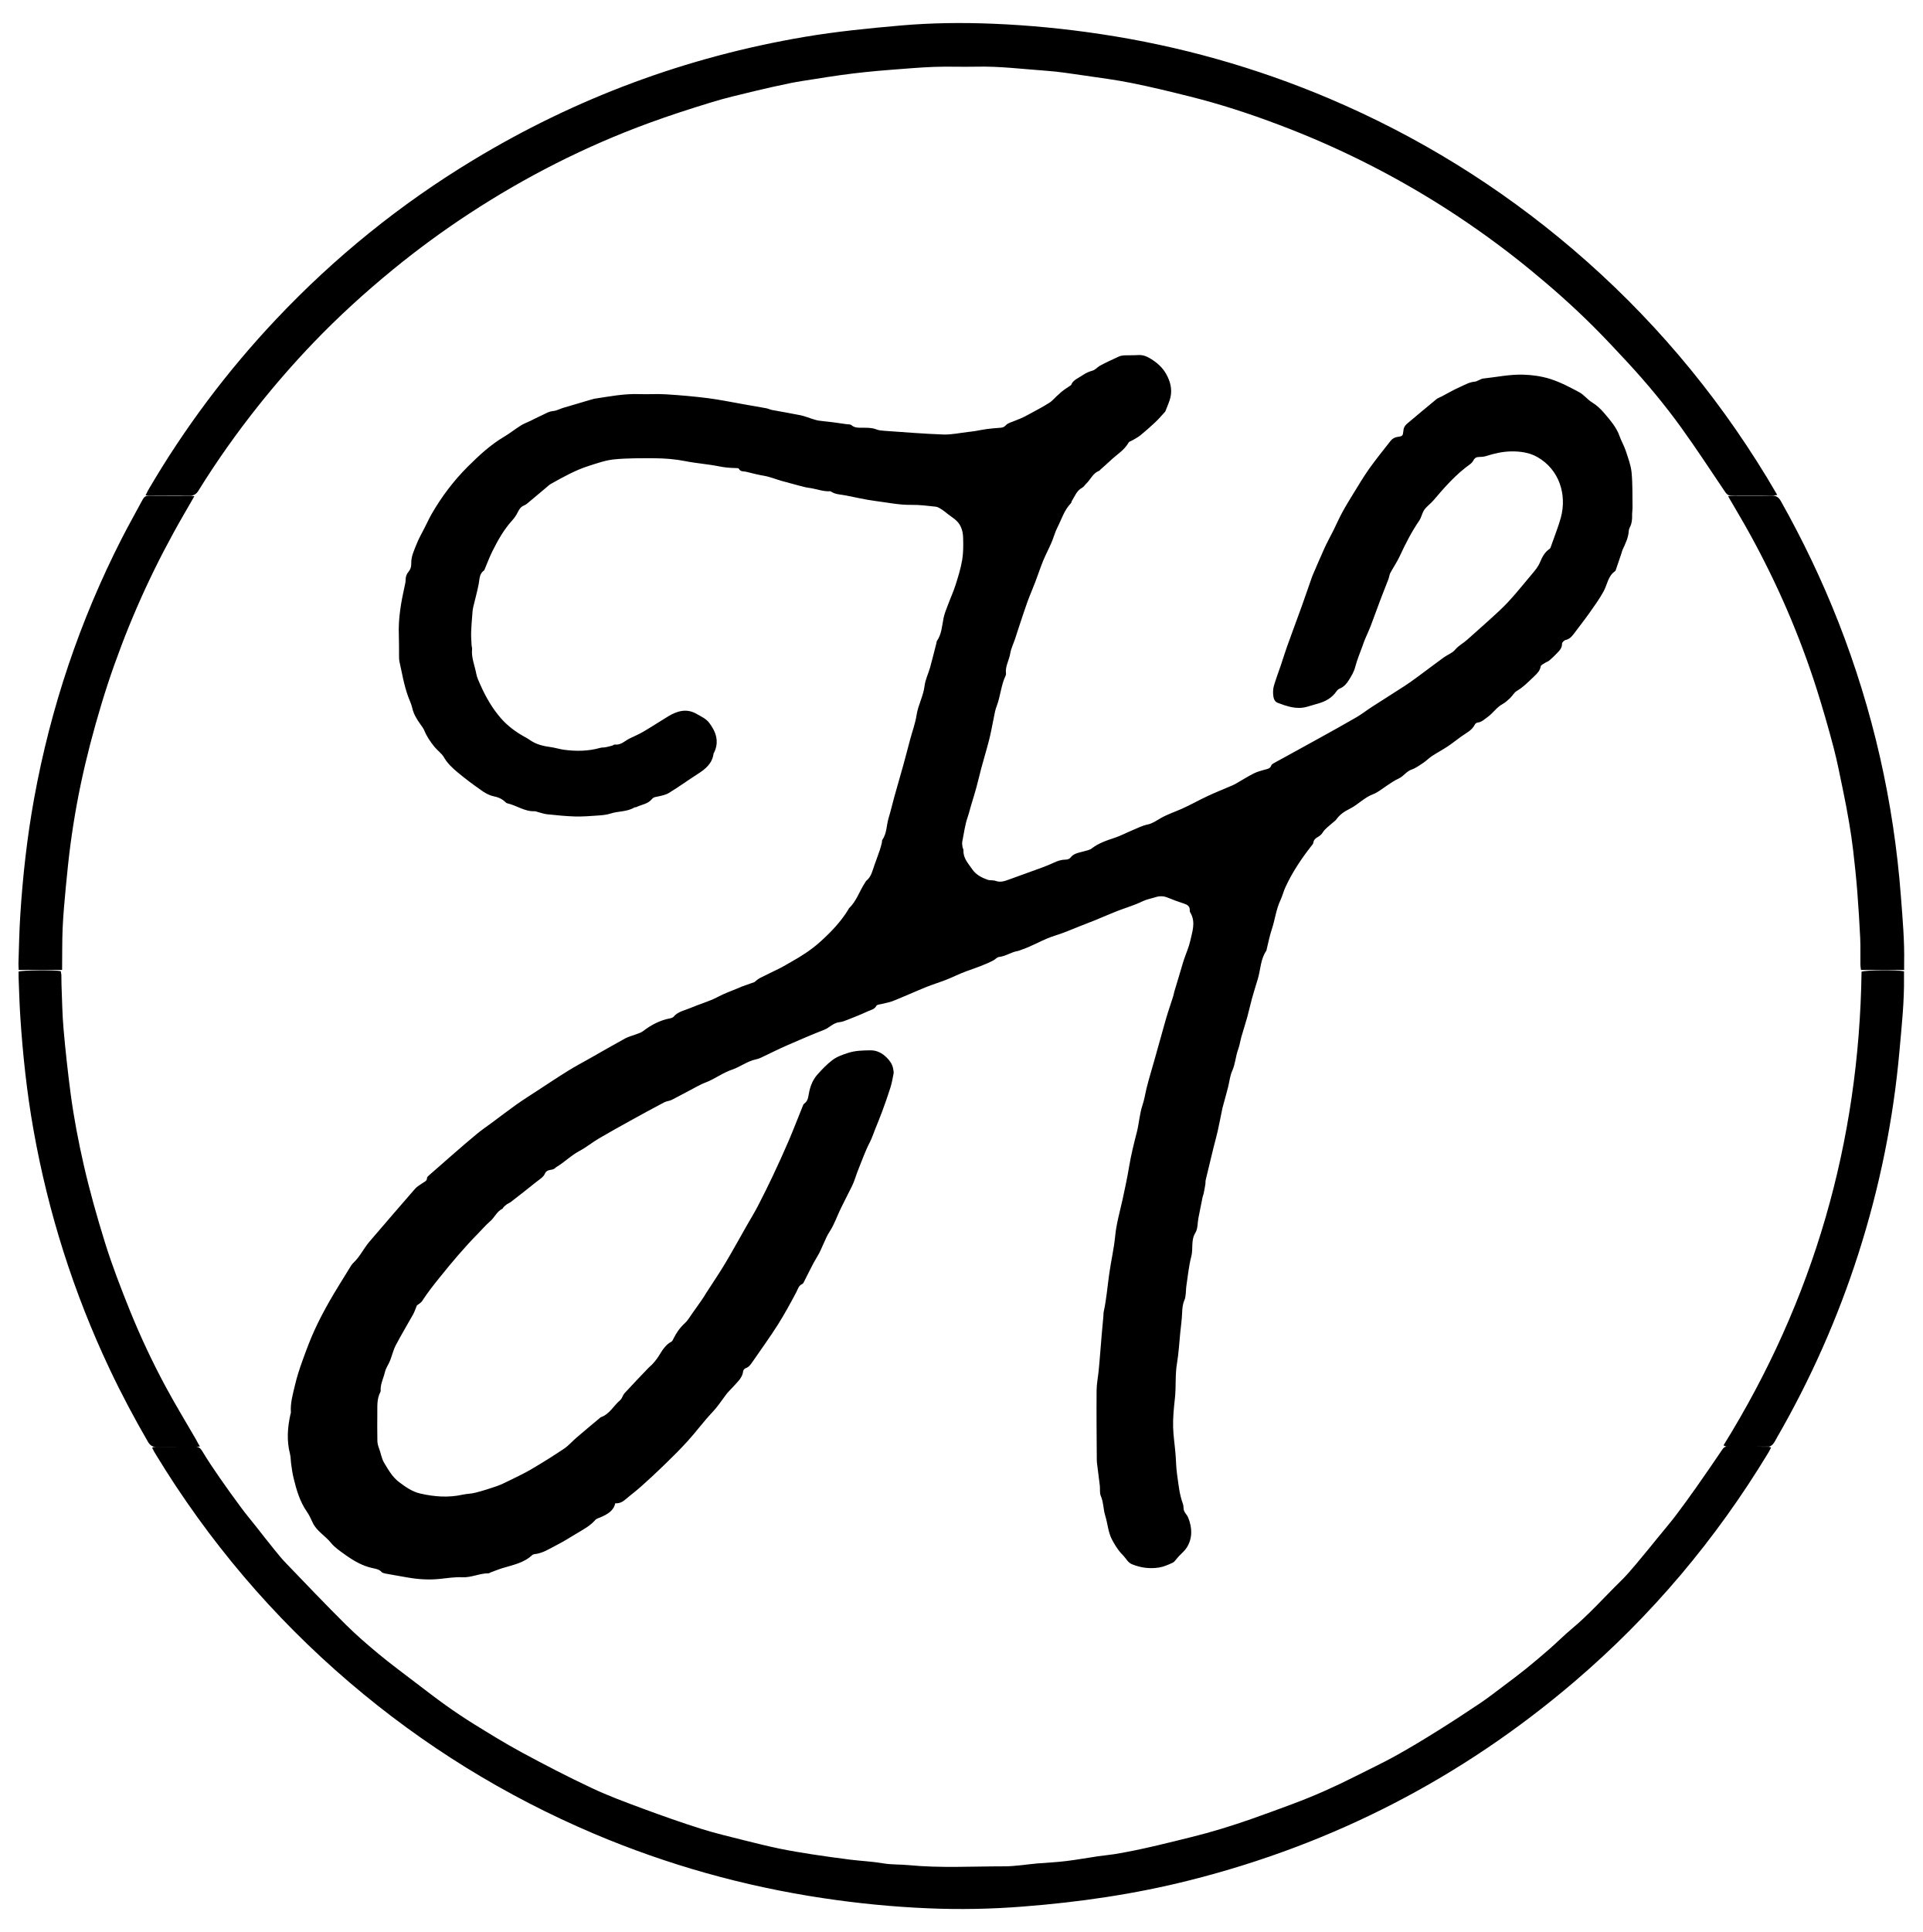
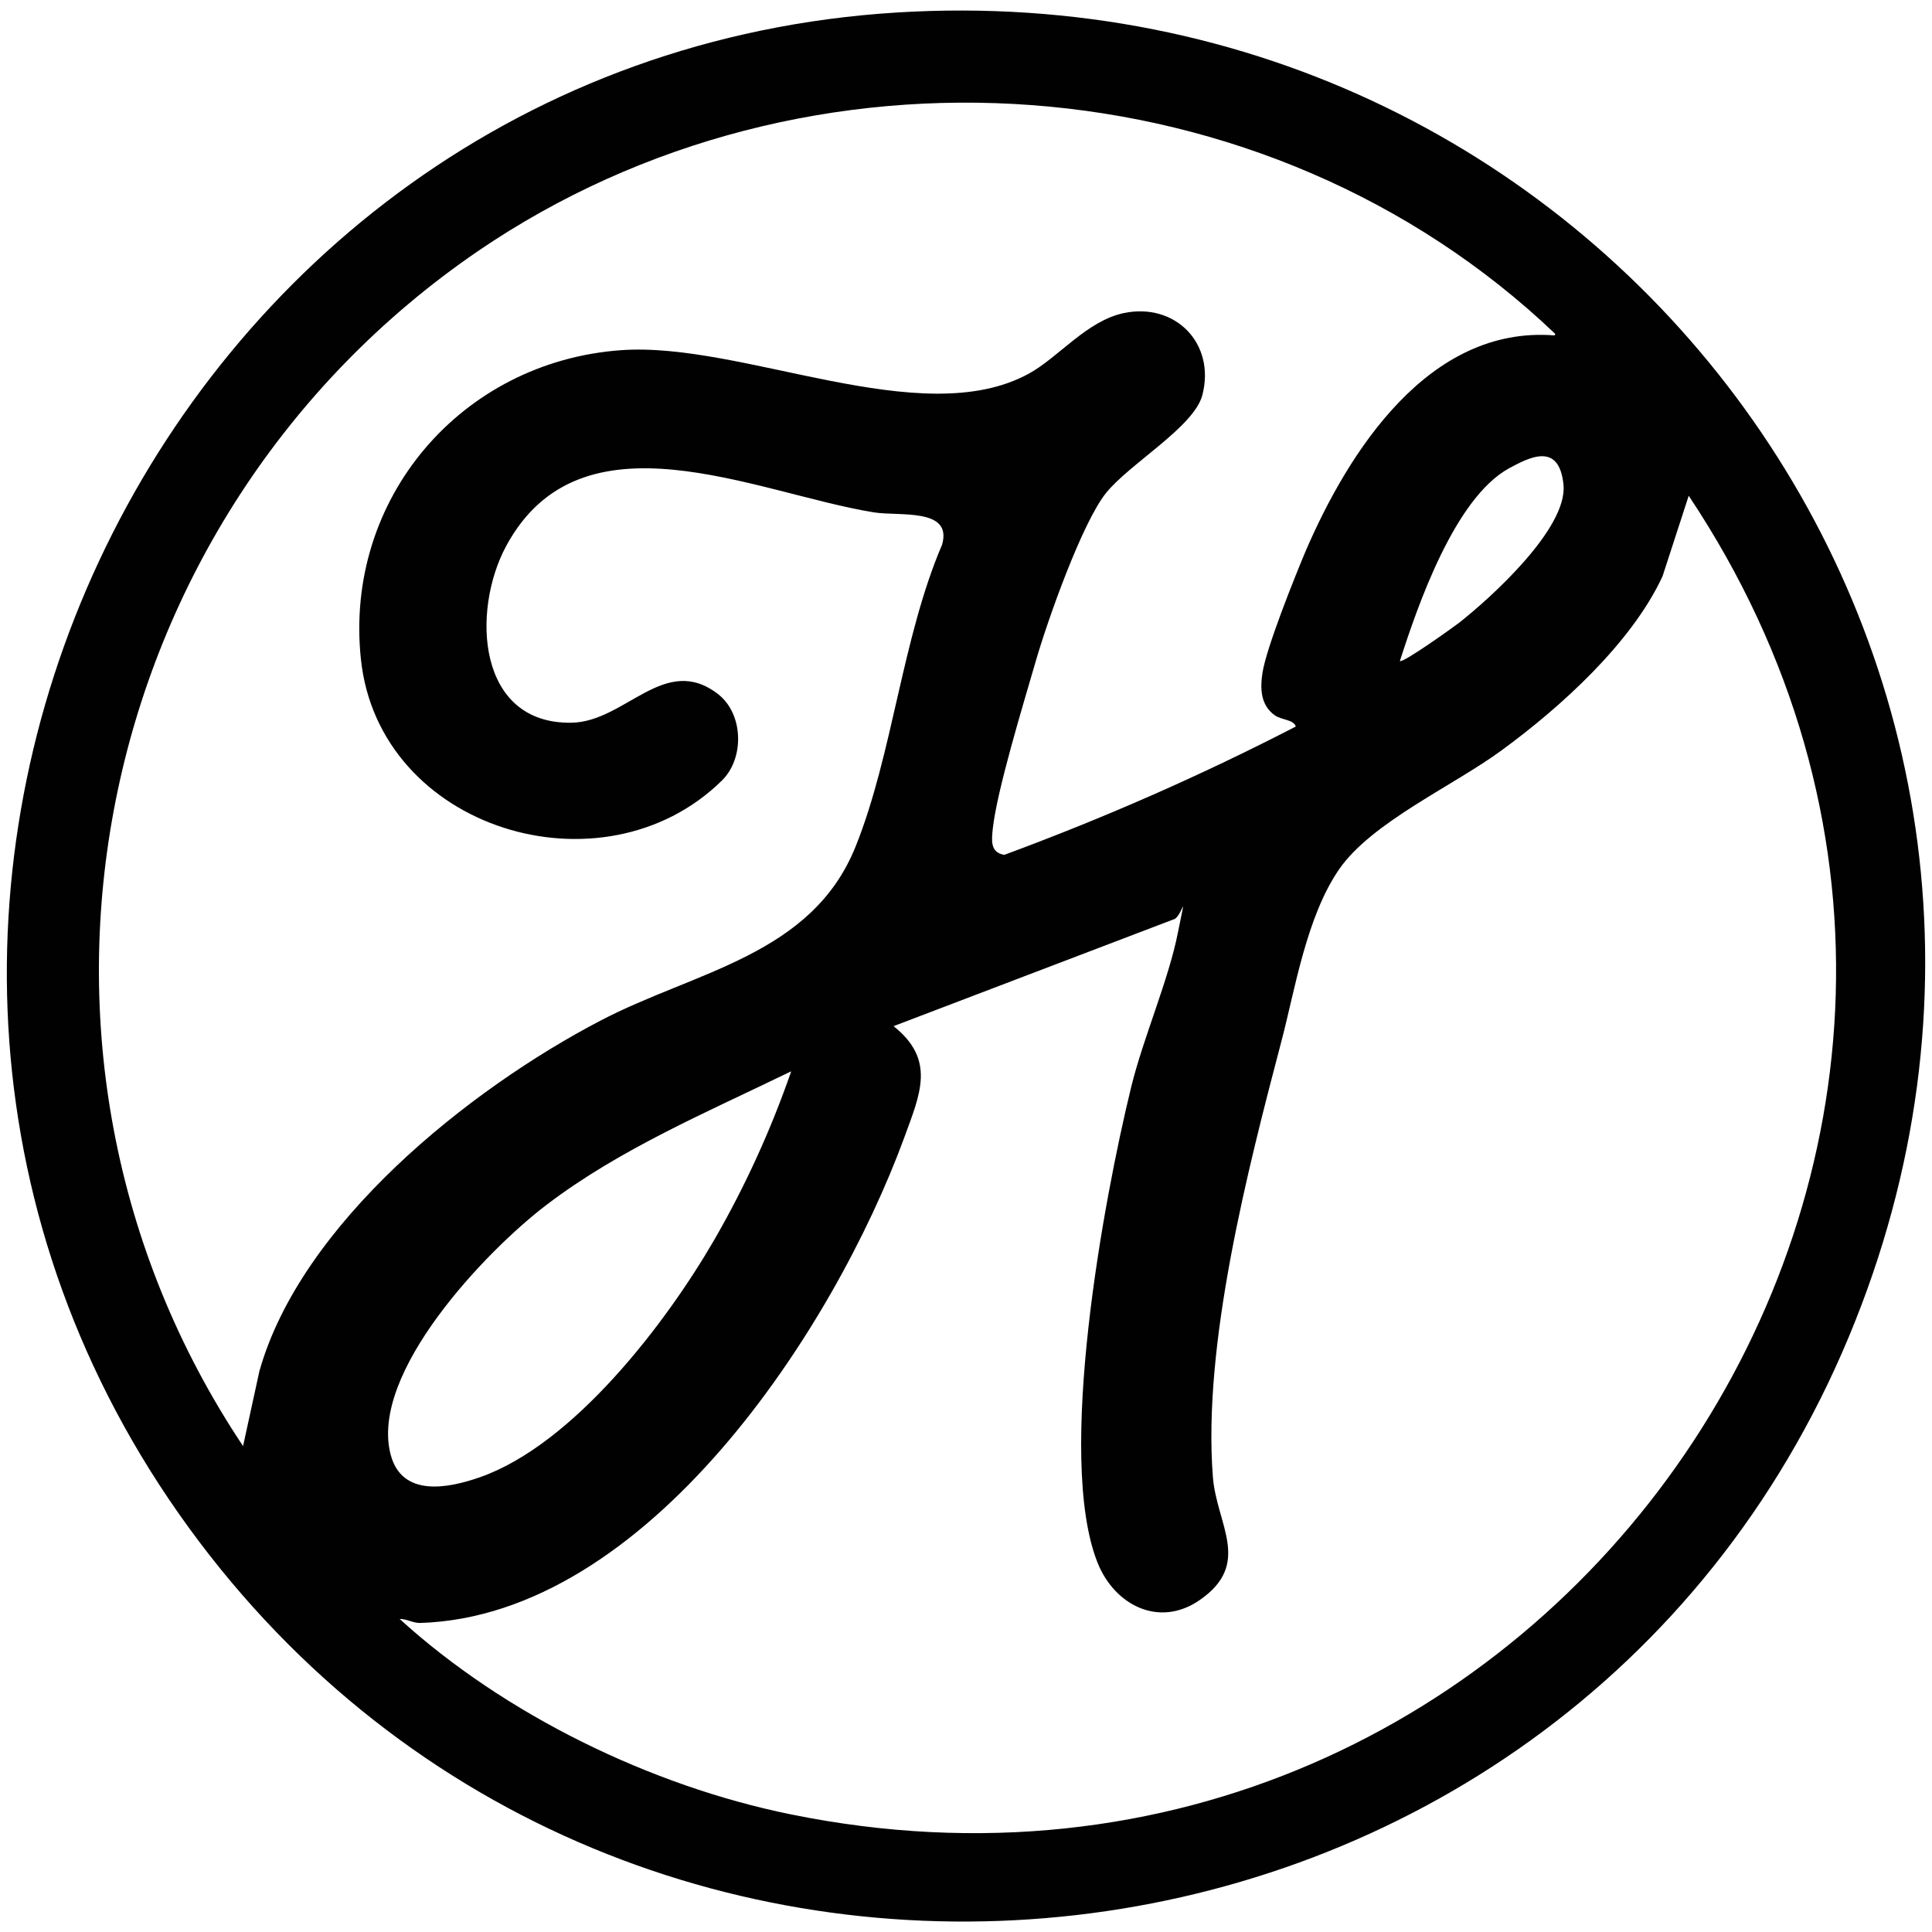
- <svg xmlns="http://www.w3.org/2000/svg" version="1.1" id="Layer_1" x="0px" y="0px" viewBox="0 0 286.69 288" style="enable-background:new 0 0 286.69 288;" xml:space="preserve">
-   <g>
-     <path d="M21.71,73.84c0.16-0.32,0.26-0.55,0.38-0.77c5.4-9.24,11.78-17.75,19.12-25.52c8.71-9.22,18.48-17.12,29.33-23.68   c15.32-9.27,31.82-15.39,49.48-18.38c4.74-0.8,9.52-1.27,14.3-1.69c4.59-0.4,9.19-0.45,13.79-0.26c5.35,0.22,10.69,0.74,15.99,1.54   c11.78,1.77,23.15,4.97,34.12,9.62c13.25,5.63,25.36,13.12,36.32,22.47c11.46,9.78,21.08,21.12,28.9,33.98   c0.51,0.84,1,1.69,1.56,2.63c-0.33,0.04-0.51,0.09-0.7,0.09c-2.04,0.01-4.08-0.01-6.11,0.01c-0.48,0.01-0.72-0.19-0.97-0.56   c-2.18-3.23-4.31-6.49-6.59-9.65c-2.44-3.37-5.1-6.57-7.93-9.63c-1.66-1.79-3.33-3.58-5.06-5.31c-3.03-3.03-6.23-5.86-9.54-8.57   c-4.03-3.3-8.25-6.35-12.64-9.16c-7.84-5-16.11-9.14-24.82-12.42c-4.34-1.64-8.75-3.08-13.25-4.2c-2.87-0.72-5.74-1.42-8.64-2   c-2.36-0.48-4.75-0.78-7.13-1.13c-1.9-0.27-3.8-0.58-5.71-0.71c-3.45-0.24-6.89-0.69-10.36-0.6c-2.09,0.05-4.19-0.05-6.29,0.03   c-2.12,0.08-4.24,0.27-6.35,0.43c-1.3,0.1-2.61,0.21-3.91,0.35c-1.18,0.12-2.37,0.27-3.54,0.43c-1.32,0.18-2.64,0.39-3.96,0.6   c-1.2,0.19-2.41,0.36-3.6,0.6c-1.82,0.37-3.63,0.78-5.43,1.21c-2.14,0.52-4.29,1.01-6.39,1.66c-3.13,0.96-6.25,1.96-9.32,3.09   c-9.48,3.47-18.43,8.02-26.87,13.55c-3.92,2.57-7.69,5.34-11.32,8.31c-4.17,3.41-8.15,7.04-11.88,10.93   c-2.86,2.99-5.58,6.1-8.15,9.33c-3.23,4.06-6.22,8.27-8.95,12.68c-0.33,0.53-0.68,0.75-1.31,0.74c-1.86-0.04-3.73-0.01-5.59-0.02   C22.39,73.89,22.11,73.86,21.71,73.84z" />
-     <g>
-       <path d="M9.26,144.58c-2.25,0-4.33,0-6.47,0c-0.01-0.34-0.05-0.63-0.04-0.91c0.08-2.44,0.12-4.89,0.28-7.33    c0.37-5.81,1.02-11.6,2.06-17.33c2.47-13.56,6.81-26.48,13.07-38.75c0.99-1.94,2.07-3.84,3.1-5.77c0.21-0.4,0.47-0.61,0.95-0.6    c2.07,0.02,4.13,0.01,6.2,0.01c0.14,0,0.28,0.03,0.57,0.07c-1.06,1.85-2.1,3.61-3.08,5.4c-0.99,1.81-1.95,3.64-2.86,5.5    c-0.91,1.85-1.78,3.73-2.6,5.62c-0.82,1.89-1.6,3.8-2.33,5.73c-0.73,1.93-1.43,3.87-2.07,5.83c-0.64,1.96-1.23,3.93-1.79,5.91    c-0.55,1.96-1.06,3.92-1.53,5.9c-0.47,2.01-0.9,4.02-1.27,6.05c-0.37,2.03-0.69,4.07-0.96,6.11c-0.27,2.05-0.47,4.1-0.67,6.15    c-0.19,2.06-0.39,4.12-0.48,6.18C9.25,140.4,9.29,142.46,9.26,144.58z" />
-       <path d="M257.67,73.95c0.43-0.02,0.68-0.05,0.94-0.05c1.83,0,3.67,0.03,5.5-0.02c0.71-0.02,1.09,0.22,1.44,0.84    c3.26,5.8,6.12,11.78,8.55,17.96c5.17,13.19,8.27,26.84,9.34,40.97c0.25,3.31,0.55,6.61,0.48,9.94c-0.01,0.31,0,0.63,0,1    c-2.18,0-4.26,0-6.43,0c-0.03-0.25-0.09-0.49-0.09-0.74c-0.02-1.34,0.03-2.68-0.03-4.02c-0.11-2.32-0.26-4.65-0.44-6.97    c-0.16-2.06-0.38-4.11-0.62-6.16c-0.16-1.36-0.36-2.71-0.59-4.05c-0.28-1.66-0.59-3.32-0.94-4.97c-0.44-2.1-0.84-4.21-1.39-6.29    c-0.76-2.89-1.59-5.76-2.49-8.61c-2.55-8.03-5.88-15.72-9.94-23.1c-0.91-1.66-1.88-3.28-2.83-4.92    C257.99,74.54,257.87,74.32,257.67,73.95z" />
-     </g>
-     <g>
-       <path d="M29.81,215.63c-0.45,0.02-0.7,0.04-0.96,0.04c-1.81,0-3.61-0.03-5.41,0.02c-0.67,0.02-1.05-0.19-1.39-0.78    c-2.03-3.51-3.93-7.08-5.66-10.74c-5.4-11.41-9.19-23.33-11.4-35.76C4,162.85,3.4,157.23,3.03,151.59    c-0.13-1.97-0.18-3.95-0.26-5.93c-0.01-0.28,0-0.57,0-0.83c0.69-0.21,5.23-0.25,6.28-0.07c0.03,0.17,0.09,0.36,0.1,0.55    c0.02,0.49,0,0.99,0.02,1.48c0.09,2.18,0.11,4.36,0.3,6.53c0.28,3.24,0.64,6.48,1.06,9.7c0.48,3.6,1.16,7.16,1.97,10.7    c0.89,3.88,1.97,7.7,3.15,11.5c1.06,3.41,2.35,6.74,3.68,10.05c1.58,3.91,3.37,7.73,5.37,11.44c1.43,2.66,3.01,5.25,4.52,7.86    C29.37,214.88,29.55,215.18,29.81,215.63z" />
-       <path d="M256.99,215.45c13.44-21.65,20.23-45.2,20.58-70.6c0.61-0.24,5.23-0.3,6.33-0.06c0,0.28,0,0.59,0,0.9    c0.05,3.62-0.34,7.21-0.66,10.8c-0.91,10.36-2.97,20.5-6.14,30.4c-3.07,9.57-7.12,18.7-12.14,27.4c-0.19,0.33-0.35,0.68-0.59,0.97    c-0.15,0.18-0.41,0.38-0.62,0.38c-2.09,0.03-4.19,0.02-6.29,0.01C257.34,215.66,257.22,215.55,256.99,215.45z" />
-     </g>
-     <path d="M22.74,215.74c0.2-0.03,0.42-0.08,0.64-0.08c1.89-0.01,3.78,0.01,5.68-0.01c0.53-0.01,0.81,0.19,1.09,0.66   c0.8,1.33,1.67,2.63,2.56,3.91c1.05,1.52,2.13,3.02,3.23,4.5c0.7,0.95,1.47,1.86,2.2,2.79c0.93,1.18,1.85,2.36,2.8,3.53   c0.56,0.7,1.13,1.4,1.76,2.04c2.94,3.06,5.87,6.13,8.88,9.12c1.54,1.53,3.19,2.95,4.86,4.34c1.8,1.49,3.68,2.88,5.54,4.3   c1.47,1.12,2.93,2.25,4.44,3.33c1.39,0.99,2.8,1.94,4.25,2.84c2.34,1.44,4.67,2.89,7.08,4.19c3.44,1.86,6.92,3.67,10.46,5.33   c2.5,1.18,5.11,2.14,7.7,3.1c2.87,1.06,5.75,2.08,8.67,3c2.08,0.66,4.22,1.15,6.34,1.69c1.76,0.44,3.52,0.88,5.3,1.25   c1.61,0.33,3.23,0.6,4.85,0.85c1.91,0.29,3.82,0.56,5.74,0.8c1.64,0.2,3.29,0.27,4.91,0.55c1.25,0.21,2.49,0.14,3.73,0.26   c4.76,0.46,9.53,0.18,14.3,0.18c1.67,0,3.34-0.29,5.01-0.44c0.12-0.01,0.23-0.01,0.35-0.02c1.3-0.1,2.61-0.17,3.9-0.33   c1.57-0.19,3.14-0.48,4.71-0.71c0.83-0.12,1.66-0.19,2.49-0.32c1.02-0.17,2.04-0.36,3.06-0.57c1.1-0.23,2.2-0.47,3.29-0.73   c1.71-0.4,3.41-0.83,5.12-1.25c3-0.74,5.94-1.65,8.86-2.67c2.1-0.73,4.18-1.51,6.26-2.28c3.15-1.17,6.21-2.54,9.2-4.05   c2.01-1.02,4.06-1.98,6.03-3.07c2.17-1.2,4.3-2.49,6.41-3.81c2.13-1.33,4.23-2.71,6.32-4.11c1.2-0.81,2.33-1.7,3.49-2.57   c1.11-0.83,2.22-1.66,3.3-2.53c1.21-0.98,2.4-1.99,3.58-3.02c1.07-0.94,2.07-1.95,3.16-2.86c2.65-2.2,4.92-4.78,7.37-7.18   c0.83-0.81,1.58-1.69,2.33-2.58c1.14-1.35,2.24-2.72,3.36-4.09c0.82-1.01,1.67-2,2.46-3.03c1.08-1.43,2.13-2.87,3.16-4.34   c1.3-1.84,2.57-3.7,3.83-5.56c0.18-0.26,0.34-0.44,0.68-0.44c2.07,0.01,4.13,0,6.2,0.01c0.1,0,0.21,0.06,0.4,0.12   c-0.16,0.3-0.27,0.55-0.42,0.79c-7.83,12.93-17.45,24.35-28.96,34.16c-16.77,14.31-35.85,24.14-57.22,29.54   c-8.21,2.08-16.55,3.29-24.99,3.94c-4.68,0.37-9.37,0.46-14.05,0.26c-5.29-0.22-10.57-0.74-15.81-1.53   c-11.75-1.77-23.1-4.95-34.04-9.58c-13.31-5.65-25.47-13.16-36.47-22.56c-11.45-9.78-21.07-21.13-28.89-33.99   c-0.17-0.27-0.32-0.55-0.47-0.84C22.7,215.94,22.73,215.87,22.74,215.74z" />
-     <path d="M159.72,57.39c0.21-0.71,1.08-1.03,1.79-1.51c0.4-0.27,0.87-0.49,1.33-0.61c0.5-0.13,0.77-0.54,1.18-0.76   c0.92-0.49,1.86-0.93,2.81-1.36c0.25-0.12,0.56-0.16,0.84-0.18c0.67-0.03,1.34,0.01,2.01-0.04c0.71-0.05,1.3,0.18,1.88,0.54   c0.96,0.58,1.79,1.32,2.33,2.29c0.59,1.05,0.91,2.22,0.64,3.44c-0.15,0.67-0.46,1.3-0.7,1.95c-0.03,0.08-0.06,0.17-0.11,0.23   c-0.48,0.53-0.95,1.08-1.47,1.57c-0.72,0.68-1.46,1.33-2.22,1.95c-0.35,0.29-0.78,0.49-1.17,0.73c-0.2,0.12-0.49,0.18-0.58,0.35   c-0.65,1.16-1.8,1.8-2.71,2.68c-0.48,0.46-1,0.89-1.49,1.34c-0.06,0.06-0.11,0.15-0.19,0.18c-0.93,0.35-1.27,1.3-1.93,1.92   c-0.21,0.2-0.36,0.48-0.61,0.61c-0.82,0.44-1.09,1.28-1.54,1.99c-0.06,0.1-0.05,0.25-0.13,0.32c-1,1.02-1.39,2.39-2.02,3.62   c-0.36,0.71-0.56,1.51-0.88,2.25c-0.39,0.9-0.85,1.77-1.23,2.68c-0.43,1.04-0.77,2.12-1.18,3.18c-0.39,1.03-0.84,2.03-1.21,3.07   c-0.46,1.28-0.87,2.57-1.3,3.86c-0.17,0.52-0.33,1.05-0.51,1.57c-0.24,0.71-0.59,1.4-0.71,2.13c-0.16,1.03-0.79,1.96-0.64,3.04   c0.01,0.08,0,0.18-0.04,0.26c-0.71,1.47-0.78,3.13-1.37,4.64c-0.21,0.53-0.29,1.12-0.41,1.68c-0.23,1.08-0.41,2.17-0.68,3.23   c-0.36,1.43-0.8,2.85-1.18,4.27c-0.26,0.97-0.48,1.96-0.75,2.94c-0.23,0.86-0.51,1.71-0.76,2.56c-0.17,0.58-0.31,1.18-0.51,1.76   c-0.42,1.21-0.57,2.47-0.82,3.72c-0.05,0.25,0.01,0.52,0.04,0.78c0.02,0.17,0.15,0.34,0.14,0.5c-0.06,1.18,0.73,1.97,1.32,2.84   c0.54,0.79,1.39,1.23,2.27,1.54c0.37,0.13,0.83,0.04,1.2,0.17c0.81,0.3,1.51-0.03,2.22-0.28c1.6-0.57,3.2-1.15,4.8-1.74   c0.57-0.21,1.13-0.45,1.68-0.7c0.56-0.26,1.12-0.45,1.76-0.45c0.23,0,0.56-0.1,0.68-0.27c0.52-0.7,1.32-0.75,2.04-0.97   c0.38-0.12,0.82-0.17,1.12-0.4c1.05-0.82,2.27-1.22,3.51-1.63c0.84-0.28,1.63-0.71,2.46-1.05c0.8-0.33,1.55-0.74,2.43-0.92   c0.68-0.14,1.3-0.58,1.92-0.94c0.99-0.56,2.06-0.92,3.09-1.37c1.32-0.58,2.57-1.3,3.88-1.91c1.15-0.54,2.33-1.01,3.5-1.51   c0.27-0.11,0.53-0.23,0.78-0.38c0.88-0.5,1.74-1.05,2.64-1.5c0.51-0.26,1.08-0.4,1.63-0.56c0.4-0.11,0.8-0.14,0.96-0.62   c0.05-0.14,0.22-0.26,0.37-0.34c2.31-1.27,4.63-2.53,6.93-3.81c1.82-1.01,3.64-2.01,5.44-3.06c0.8-0.47,1.53-1.05,2.31-1.55   c1.61-1.04,3.23-2.05,4.83-3.09c0.65-0.42,1.28-0.88,1.91-1.34c1.31-0.96,2.6-1.95,3.91-2.9c0.56-0.41,1.28-0.65,1.71-1.16   c0.52-0.62,1.21-0.96,1.79-1.48c1.62-1.45,3.26-2.88,4.85-4.37c1.73-1.61,3.17-3.47,4.69-5.27c0.54-0.64,1.05-1.21,1.37-2   c0.3-0.73,0.7-1.47,1.42-1.94c0.1-0.07,0.14-0.24,0.19-0.38c0.49-1.42,1.06-2.81,1.46-4.25c0.93-3.42-0.21-7.18-3.52-9.05   c-1.17-0.66-2.52-0.85-3.88-0.83c-1.29,0.02-2.53,0.31-3.76,0.7c-0.32,0.1-0.68,0.13-1.02,0.13c-0.39,0-0.65,0.13-0.84,0.49   c-0.12,0.22-0.3,0.43-0.5,0.58c-2.13,1.52-3.83,3.46-5.51,5.44c-0.41,0.48-0.96,0.85-1.32,1.35c-0.34,0.49-0.43,1.15-0.77,1.64   c-1.15,1.68-2.06,3.47-2.91,5.31c-0.4,0.86-0.95,1.65-1.4,2.49c-0.14,0.27-0.16,0.61-0.27,0.9c-0.43,1.13-0.89,2.24-1.31,3.37   c-0.46,1.22-0.89,2.45-1.36,3.67c-0.25,0.65-0.55,1.27-0.82,1.91c-0.13,0.32-0.25,0.64-0.36,0.97c-0.38,1.06-0.83,2.1-1.11,3.19   c-0.19,0.73-0.56,1.33-0.94,1.94c-0.34,0.55-0.75,1.03-1.38,1.28c-0.19,0.08-0.37,0.25-0.49,0.43c-0.66,0.95-1.59,1.47-2.67,1.78   c-0.58,0.17-1.16,0.35-1.75,0.51c-1.53,0.42-2.94-0.08-4.33-0.6c-0.53-0.2-0.65-0.8-0.68-1.33c-0.02-0.43,0.01-0.88,0.14-1.29   c0.31-1.02,0.68-2.02,1.03-3.03c0.31-0.93,0.6-1.87,0.93-2.8c0.71-1.99,1.46-3.97,2.17-5.95c0.5-1.39,0.97-2.78,1.46-4.17   c0.05-0.14,0.09-0.27,0.15-0.41c0.59-1.36,1.16-2.72,1.77-4.06c0.42-0.92,0.91-1.8,1.36-2.7c0.44-0.88,0.83-1.79,1.3-2.65   c0.54-0.99,1.13-1.95,1.72-2.91c0.75-1.21,1.47-2.43,2.29-3.59c1.01-1.42,2.11-2.77,3.18-4.14c0.27-0.35,0.62-0.56,1.1-0.62   c0.7-0.09,0.76-0.18,0.82-0.88c0.03-0.44,0.2-0.78,0.53-1.06c1.47-1.23,2.93-2.47,4.41-3.68c0.22-0.18,0.51-0.26,0.77-0.4   c0.89-0.47,1.76-0.98,2.69-1.39c0.73-0.32,1.43-0.76,2.27-0.82c0.19-0.01,0.38-0.14,0.57-0.21c0.22-0.08,0.43-0.23,0.65-0.25   c1.99-0.21,3.95-0.64,5.98-0.58c1.39,0.04,2.75,0.24,4.03,0.64c1.5,0.48,2.93,1.23,4.33,1.98c0.7,0.37,1.21,1.09,1.89,1.5   c0.74,0.45,1.34,1.03,1.88,1.67c0.87,1.04,1.78,2.06,2.24,3.38c0.25,0.73,0.67,1.41,0.91,2.15c0.35,1.07,0.77,2.15,0.88,3.25   c0.17,1.76,0.11,3.54,0.14,5.31c0,0.35-0.07,0.7-0.06,1.04c0.02,0.65-0.04,1.27-0.35,1.86c-0.08,0.15-0.14,0.33-0.15,0.5   c-0.05,1.04-0.52,1.94-0.94,2.86c-0.07,0.15-0.09,0.33-0.15,0.49c-0.28,0.84-0.57,1.69-0.86,2.53c-0.02,0.05-0.05,0.11-0.1,0.14   c-1.05,0.72-1.15,2-1.7,3c-0.63,1.16-1.4,2.2-2.15,3.27c-0.73,1.04-1.54,2.04-2.29,3.06c-0.32,0.43-0.65,0.79-1.22,0.92   c-0.22,0.05-0.55,0.37-0.54,0.56c0.01,0.68-0.42,1.06-0.82,1.48c-0.34,0.36-0.7,0.7-1.08,1.02c-0.19,0.16-0.45,0.23-0.66,0.37   c-0.23,0.15-0.59,0.31-0.62,0.5c-0.1,0.64-0.51,1.05-0.92,1.44c-0.84,0.79-1.64,1.64-2.66,2.24c-0.39,0.23-0.63,0.72-0.97,1.04   c-0.36,0.34-0.73,0.68-1.15,0.91c-0.88,0.48-1.41,1.35-2.21,1.92c-0.47,0.33-0.87,0.76-1.49,0.83c-0.15,0.02-0.35,0.15-0.41,0.28   c-0.43,0.9-1.31,1.27-2.05,1.81c-0.68,0.49-1.34,1.02-2.03,1.48c-0.77,0.51-1.59,0.94-2.36,1.45c-0.43,0.28-0.79,0.68-1.22,0.96   c-0.57,0.38-1.15,0.81-1.79,1.03c-0.78,0.27-1.19,1.01-1.91,1.33c-0.67,0.3-1.27,0.73-1.88,1.14c-0.63,0.42-1.23,0.93-1.92,1.19   c-1.34,0.5-2.28,1.58-3.53,2.2c-0.79,0.39-1.48,0.86-1.99,1.59c-0.11,0.16-0.3,0.27-0.45,0.41c-0.55,0.5-1.19,0.91-1.6,1.57   c-0.16,0.26-0.44,0.48-0.71,0.63c-0.35,0.2-0.59,0.41-0.65,0.84c-0.03,0.21-0.23,0.39-0.37,0.58c-1.47,1.88-2.78,3.86-3.78,6.02   c-0.29,0.62-0.45,1.31-0.74,1.93c-0.68,1.42-0.83,2.99-1.33,4.46c-0.31,0.93-0.49,1.9-0.73,2.86c-0.02,0.08-0.02,0.18-0.06,0.25   c-0.88,1.27-0.85,2.81-1.27,4.21c-0.29,0.97-0.6,1.93-0.87,2.91c-0.25,0.91-0.45,1.84-0.7,2.76c-0.27,0.98-0.59,1.94-0.87,2.92   c-0.18,0.64-0.27,1.31-0.5,1.93c-0.38,1.03-0.41,2.14-0.87,3.16c-0.34,0.75-0.42,1.62-0.62,2.43c-0.22,0.87-0.47,1.73-0.7,2.6   c-0.05,0.17-0.1,0.33-0.14,0.51c-0.24,1.16-0.46,2.33-0.72,3.49c-0.18,0.82-0.42,1.63-0.62,2.44c-0.39,1.6-0.78,3.2-1.16,4.81   c-0.05,0.22-0.02,0.47-0.06,0.69c-0.07,0.45-0.16,0.9-0.25,1.35c-0.04,0.2-0.13,0.39-0.17,0.59c-0.21,1.02-0.41,2.04-0.61,3.06   c-0.14,0.74-0.08,1.59-0.45,2.19c-0.7,1.13-0.3,2.36-0.61,3.52c-0.37,1.42-0.51,2.91-0.73,4.37c-0.06,0.37-0.05,0.75-0.09,1.13   c-0.04,0.34-0.06,0.71-0.2,1.01c-0.28,0.63-0.32,1.28-0.35,1.95c-0.04,0.98-0.18,1.97-0.28,2.95c-0.15,1.5-0.23,3.02-0.48,4.51   c-0.3,1.74-0.12,3.49-0.31,5.21c-0.16,1.45-0.31,2.89-0.27,4.33c0.04,1.3,0.24,2.6,0.35,3.91c0.09,1.01,0.09,2.04,0.23,3.04   c0.22,1.51,0.34,3.05,0.89,4.5c0.12,0.32,0.04,0.71,0.17,1.03c0.13,0.34,0.45,0.61,0.59,0.96c0.62,1.52,0.7,3.05-0.19,4.5   c-0.29,0.47-0.75,0.83-1.13,1.24c-0.11,0.12-0.21,0.24-0.32,0.36c-0.21,0.23-0.39,0.54-0.65,0.66c-0.66,0.3-1.34,0.61-2.05,0.72   c-1.37,0.21-2.71,0.05-4.02-0.49c-0.63-0.26-0.86-0.83-1.27-1.26c-0.19-0.2-0.39-0.4-0.56-0.61c-0.21-0.27-0.41-0.54-0.59-0.83   c-0.2-0.31-0.38-0.63-0.55-0.95c-0.6-1.12-0.65-2.4-1.02-3.58c-0.3-0.96-0.25-2-0.66-2.95c-0.2-0.45-0.09-1.03-0.15-1.55   c-0.12-1.01-0.25-2.01-0.38-3.02c-0.03-0.26-0.07-0.52-0.07-0.78c-0.02-3.46-0.06-6.93-0.03-10.39c0.01-0.98,0.21-1.96,0.31-2.95   c0.07-0.63,0.11-1.27,0.17-1.91c0.1-1.22,0.19-2.43,0.3-3.65c0.07-0.84,0.15-1.68,0.23-2.52c0.02-0.26,0.01-0.53,0.07-0.78   c0.4-1.85,0.54-3.73,0.81-5.6c0.26-1.87,0.7-3.71,0.88-5.59c0.18-1.86,0.7-3.63,1.1-5.44c0.35-1.63,0.71-3.27,0.98-4.92   c0.29-1.75,0.72-3.46,1.16-5.17c0.33-1.31,0.4-2.7,0.83-3.98c0.29-0.85,0.41-1.72,0.62-2.57c0.35-1.4,0.78-2.79,1.17-4.18   c0.46-1.62,0.9-3.24,1.36-4.86c0.2-0.73,0.41-1.45,0.63-2.17c0.25-0.8,0.53-1.59,0.78-2.39c0.08-0.25,0.12-0.51,0.19-0.76   c0.35-1.19,0.71-2.38,1.07-3.57c0.12-0.41,0.24-0.83,0.38-1.24c0.31-0.92,0.72-1.83,0.93-2.77c0.29-1.34,0.81-2.7,0.08-4.07   c-0.07-0.13-0.17-0.27-0.16-0.4c0.06-0.72-0.4-0.93-0.97-1.11c-0.79-0.25-1.57-0.55-2.34-0.86c-0.6-0.25-1.2-0.25-1.79-0.06   c-0.65,0.21-1.32,0.31-1.97,0.63c-1.19,0.58-2.48,0.95-3.72,1.43c-1.13,0.44-2.23,0.93-3.36,1.39c-0.72,0.29-1.45,0.57-2.17,0.85   c-1.24,0.48-2.45,1.03-3.71,1.41c-1.78,0.54-3.35,1.56-5.1,2.14c-0.17,0.06-0.32,0.14-0.49,0.17c-0.98,0.15-1.8,0.78-2.8,0.89   c-0.31,0.03-0.57,0.36-0.87,0.52c-1.28,0.67-2.65,1.12-4.01,1.61c-1.01,0.36-1.96,0.86-2.96,1.25c-1.02,0.4-2.08,0.72-3.09,1.13   c-1.65,0.67-3.26,1.4-4.91,2.06c-0.53,0.21-1.11,0.29-1.67,0.44c-0.28,0.07-0.7,0.09-0.79,0.27c-0.28,0.54-0.82,0.61-1.27,0.82   c-1,0.46-2.02,0.87-3.04,1.27c-0.4,0.16-0.82,0.32-1.24,0.36c-0.89,0.1-1.44,0.81-2.22,1.12c-1.83,0.72-3.64,1.49-5.44,2.28   c-1.37,0.6-2.71,1.27-4.06,1.91c-0.23,0.11-0.49,0.19-0.74,0.24c-1.28,0.28-2.32,1.12-3.54,1.53c-1.4,0.47-2.58,1.41-3.96,1.92   c-0.41,0.15-0.79,0.35-1.18,0.55c-1.27,0.67-2.54,1.37-3.82,2.02c-0.35,0.18-0.79,0.19-1.14,0.38c-1.69,0.89-3.37,1.8-5.04,2.73   c-1.57,0.87-3.14,1.74-4.69,2.65c-1,0.59-1.91,1.34-2.93,1.88c-1.24,0.66-2.22,1.67-3.42,2.39c-0.07,0.04-0.14,0.1-0.2,0.16   c-0.42,0.41-1.18,0.05-1.51,0.83c-0.21,0.51-0.83,0.86-1.3,1.24c-1.24,1-2.5,1.98-3.75,2.95c-0.18,0.14-0.41,0.22-0.6,0.35   c-0.18,0.12-0.33,0.27-0.49,0.42c-0.08,0.08-0.12,0.22-0.21,0.27c-0.82,0.4-1.14,1.28-1.79,1.84c-0.66,0.57-1.23,1.24-1.84,1.86   c-2.04,2.07-3.9,4.29-5.72,6.55c-0.91,1.13-1.8,2.26-2.59,3.48c-0.19,0.3-0.56,0.48-0.79,0.67c-0.2,0.47-0.33,0.92-0.55,1.31   c-0.86,1.55-1.78,3.06-2.6,4.63c-0.37,0.71-0.55,1.52-0.84,2.26c-0.18,0.45-0.45,0.87-0.64,1.32c-0.13,0.31-0.18,0.65-0.29,0.97   c-0.23,0.71-0.52,1.42-0.48,2.19c0,0.08-0.01,0.18-0.05,0.25c-0.52,0.97-0.44,2.03-0.45,3.08c-0.01,1.4-0.02,2.79,0.01,4.19   c0.01,0.37,0.11,0.75,0.24,1.09c0.29,0.72,0.36,1.5,0.78,2.19c0.63,1.04,1.2,2.08,2.2,2.84c0.98,0.74,1.96,1.44,3.18,1.72   c2.09,0.48,4.18,0.64,6.3,0.17c0.62-0.14,1.28-0.13,1.89-0.29c1.06-0.27,2.11-0.6,3.15-0.96c0.65-0.22,1.27-0.53,1.88-0.83   c1.11-0.55,2.24-1.07,3.31-1.7c1.67-0.98,3.32-2.01,4.92-3.09c0.69-0.46,1.24-1.13,1.88-1.67c1.12-0.96,2.26-1.9,3.39-2.85   c0.07-0.06,0.13-0.14,0.2-0.16c1.31-0.45,1.91-1.73,2.89-2.55c0.29-0.24,0.37-0.73,0.64-1.02c1.15-1.26,2.33-2.48,3.51-3.72   c0.08-0.08,0.16-0.17,0.25-0.24c0.44-0.35,1.05-1.12,1.31-1.54c0.52-0.83,1-1.7,1.92-2.19c0.15-0.08,0.24-0.31,0.33-0.49   c0.43-0.87,0.97-1.63,1.7-2.29c0.4-0.36,0.67-0.86,0.99-1.3c0.5-0.7,1-1.4,1.49-2.11c0.25-0.36,0.47-0.73,0.7-1.1   c0.94-1.46,1.93-2.9,2.82-4.4c1.13-1.89,2.19-3.83,3.28-5.74c0.53-0.93,1.1-1.85,1.59-2.8c0.77-1.49,1.52-2.99,2.23-4.5   c0.8-1.7,1.59-3.42,2.33-5.15c0.74-1.73,1.42-3.49,2.12-5.23c0.05-0.13,0.11-0.29,0.22-0.37c0.66-0.46,0.61-1.21,0.77-1.87   c0.22-0.94,0.58-1.78,1.24-2.51c0.67-0.75,1.36-1.47,2.15-2.08c0.7-0.54,1.53-0.83,2.4-1.11c1.09-0.35,2.17-0.36,3.27-0.38   c0.98-0.02,1.77,0.39,2.46,1.07c0.47,0.47,0.83,0.96,0.96,1.61c0.05,0.25,0.12,0.53,0.08,0.77c-0.13,0.71-0.26,1.42-0.47,2.1   c-0.38,1.21-0.81,2.42-1.25,3.61c-0.33,0.9-0.7,1.77-1.05,2.66c-0.26,0.64-0.47,1.31-0.79,1.92c-0.69,1.32-1.17,2.73-1.73,4.11   c-0.25,0.61-0.43,1.25-0.68,1.86c-0.19,0.48-0.44,0.94-0.67,1.4c-0.41,0.83-0.84,1.65-1.24,2.48c-0.54,1.12-0.95,2.33-1.62,3.37   c-0.78,1.2-1.14,2.58-1.88,3.78c-0.71,1.15-1.27,2.4-1.9,3.6c-0.09,0.18-0.18,0.43-0.33,0.49c-0.58,0.25-0.66,0.8-0.92,1.27   c-0.87,1.64-1.76,3.27-2.75,4.84c-1.2,1.88-2.51,3.69-3.78,5.53c-0.26,0.38-0.52,0.76-1.01,0.92c-0.15,0.05-0.34,0.28-0.36,0.44   c-0.1,0.95-0.78,1.53-1.35,2.17c-0.41,0.47-0.89,0.89-1.25,1.39c-0.65,0.88-1.25,1.78-2.02,2.59c-1.27,1.34-2.36,2.84-3.6,4.21   c-1.13,1.25-2.33,2.44-3.54,3.61c-1.12,1.09-2.27,2.16-3.44,3.2c-0.75,0.68-1.57,1.28-2.34,1.94c-0.44,0.38-0.91,0.63-1.53,0.58   c-0.27,1.17-1.19,1.64-2.15,2.07c-0.29,0.13-0.65,0.21-0.84,0.43c-0.76,0.88-1.77,1.4-2.73,1.98c-0.99,0.59-1.97,1.22-3,1.74   c-1.08,0.55-2.1,1.25-3.35,1.37c-0.11,0.01-0.24,0.06-0.31,0.13c-1.24,1.17-2.86,1.47-4.41,1.94c-0.6,0.18-1.19,0.43-1.78,0.64   c-0.11,0.04-0.21,0.14-0.32,0.14c-1.34-0.01-2.57,0.66-3.94,0.59c-1.11-0.06-2.25,0.14-3.37,0.25c-1.6,0.16-3.19,0.06-4.78-0.22   c-1.11-0.2-2.22-0.38-3.33-0.59c-0.19-0.04-0.42-0.1-0.54-0.23c-0.36-0.4-0.86-0.47-1.32-0.57c-1.51-0.32-2.81-1.08-4.05-1.96   c-0.77-0.55-1.6-1.1-2.19-1.83c-0.85-1.06-2.12-1.72-2.71-3c-0.26-0.57-0.52-1.14-0.88-1.65c-1.04-1.51-1.54-3.23-1.96-4.97   c-0.17-0.68-0.26-1.37-0.36-2.06c-0.08-0.52-0.05-1.05-0.18-1.56c-0.51-1.97-0.37-3.92,0.06-5.87c0.03-0.11,0.08-0.23,0.07-0.34   c-0.09-1.39,0.3-2.71,0.61-4.03c0.29-1.24,0.69-2.46,1.12-3.66c0.55-1.52,1.11-3.04,1.78-4.51c0.67-1.47,1.43-2.91,2.23-4.32   c0.95-1.66,1.98-3.28,2.98-4.91c0.18-0.3,0.36-0.62,0.61-0.85c0.83-0.78,1.36-1.79,2.02-2.69c0.22-0.3,0.48-0.59,0.72-0.87   c2.14-2.49,4.28-4.99,6.44-7.46c0.31-0.36,0.76-0.6,1.16-0.88c0.27-0.2,0.63-0.28,0.63-0.74c0-0.15,0.22-0.33,0.37-0.46   c1.2-1.06,2.4-2.11,3.61-3.16c1.15-1,2.3-2,3.48-2.97c0.69-0.57,1.44-1.08,2.16-1.61c1.23-0.91,2.45-1.85,3.7-2.74   c1.02-0.72,2.07-1.38,3.11-2.06c1.55-1.01,3.09-2.04,4.67-3.02c1.04-0.64,2.12-1.21,3.18-1.81c1.76-1,3.51-2.01,5.28-2.98   c0.5-0.27,1.08-0.4,1.62-0.61c0.35-0.14,0.73-0.24,1.02-0.46c1.23-0.95,2.57-1.65,4.11-1.93c0.16-0.03,0.35-0.11,0.45-0.22   c0.66-0.79,1.64-0.94,2.51-1.31c1.34-0.58,2.76-0.95,4.07-1.64c0.98-0.53,2.05-0.89,3.08-1.33c0.19-0.08,0.37-0.17,0.56-0.24   c0.59-0.22,1.19-0.42,1.84-0.65c0.23-0.17,0.49-0.44,0.81-0.6c0.98-0.51,1.98-0.96,2.97-1.46c0.57-0.29,1.11-0.62,1.66-0.93   c1.54-0.86,3.04-1.82,4.35-3c1.59-1.43,3.07-2.97,4.2-4.81c0.05-0.07,0.07-0.17,0.13-0.23c1.1-1.04,1.53-2.51,2.34-3.74   c0.08-0.12,0.14-0.27,0.25-0.36c0.72-0.59,0.88-1.46,1.17-2.27c0.27-0.77,0.56-1.52,0.82-2.29c0.12-0.36,0.21-0.73,0.3-1.09   c0.04-0.14,0-0.32,0.07-0.42c0.68-0.97,0.61-2.16,0.93-3.23c0.32-1.05,0.57-2.13,0.86-3.19c0.43-1.56,0.89-3.11,1.32-4.66   c0.36-1.29,0.69-2.58,1.03-3.86c0.33-1.23,0.78-2.43,0.97-3.68c0.23-1.5,1.01-2.82,1.19-4.34c0.11-0.93,0.56-1.81,0.82-2.73   c0.33-1.2,0.63-2.41,0.94-3.62c0.03-0.11,0.02-0.25,0.08-0.34c0.72-1.04,0.76-2.28,1-3.46c0.14-0.67,0.42-1.31,0.66-1.96   c0.37-1,0.82-1.97,1.14-2.99c0.38-1.21,0.76-2.43,0.97-3.68c0.18-1.08,0.17-2.2,0.14-3.29c-0.02-0.58-0.1-1.14-0.39-1.73   c-0.45-0.92-1.26-1.3-1.97-1.87c-0.27-0.21-0.53-0.44-0.82-0.62c-0.29-0.18-0.6-0.39-0.91-0.42c-1.21-0.13-2.43-0.29-3.64-0.27   c-1.82,0.03-3.58-0.36-5.36-0.58c-1.49-0.19-2.96-0.55-4.44-0.83c-0.76-0.15-1.57-0.13-2.24-0.62c-1.12,0.08-2.16-0.38-3.25-0.51   c-0.45-0.06-0.9-0.19-1.34-0.3c-0.9-0.24-1.79-0.48-2.69-0.73c-0.89-0.25-1.76-0.62-2.66-0.77c-0.89-0.15-1.75-0.37-2.62-0.59   c-0.41-0.1-0.87,0.03-1.12-0.47c-0.05-0.09-0.32-0.08-0.49-0.09c-0.84-0.01-1.66-0.09-2.5-0.26c-1.65-0.33-3.34-0.44-4.99-0.77   c-1.52-0.3-3.06-0.42-4.6-0.43c-2.01,0-4.02-0.03-6.02,0.17c-1.31,0.13-2.59,0.6-3.86,1c-1.96,0.63-3.75,1.65-5.54,2.64   c-0.25,0.14-0.46,0.35-0.68,0.53c-0.96,0.8-1.91,1.61-2.87,2.41c-0.13,0.11-0.28,0.21-0.44,0.27c-0.46,0.18-0.72,0.52-0.94,0.97   c-0.22,0.46-0.52,0.91-0.87,1.29c-1.24,1.37-2.13,2.96-2.95,4.6c-0.43,0.87-0.77,1.79-1.15,2.69c-0.02,0.05-0.04,0.12-0.08,0.15   c-0.72,0.49-0.66,1.28-0.8,2.01c-0.22,1.16-0.55,2.31-0.82,3.46c-0.06,0.25-0.09,0.52-0.11,0.77c-0.08,1.01-0.17,2.03-0.2,3.04   c-0.02,0.63,0.04,1.27,0.07,1.91c0.01,0.17,0.09,0.35,0.07,0.52c-0.13,1.28,0.39,2.45,0.62,3.67c0.11,0.59,0.38,1.16,0.63,1.71   c0.79,1.78,1.77,3.48,3.04,4.94c0.94,1.08,2.12,1.98,3.4,2.7c0.33,0.18,0.66,0.36,0.97,0.58c0.94,0.66,2.02,0.89,3.13,1.04   c0.63,0.09,1.24,0.29,1.88,0.38c1.83,0.25,3.65,0.23,5.45-0.28c0.25-0.07,0.52-0.04,0.78-0.09c0.33-0.06,0.66-0.15,0.99-0.24   c0.14-0.04,0.27-0.18,0.4-0.16c0.91,0.11,1.48-0.55,2.19-0.9c0.73-0.35,1.47-0.67,2.16-1.08c1.22-0.72,2.4-1.5,3.61-2.23   c1.33-0.8,2.73-1.21,4.19-0.38c0.68,0.38,1.45,0.74,1.9,1.33c1,1.3,1.55,2.78,0.76,4.43c-0.02,0.05-0.08,0.1-0.09,0.15   c-0.18,1.48-1.18,2.31-2.34,3.05c-1.44,0.92-2.83,1.93-4.28,2.82c-0.5,0.31-1.12,0.43-1.71,0.56c-0.32,0.07-0.63,0.08-0.85,0.36   c-0.6,0.76-1.56,0.83-2.36,1.22c-0.07,0.04-0.19,0-0.26,0.04c-1.1,0.68-2.41,0.53-3.58,0.92c-0.6,0.2-1.25,0.24-1.89,0.29   c-1.13,0.08-2.27,0.17-3.4,0.14c-1.39-0.04-2.78-0.19-4.17-0.33c-0.46-0.05-0.9-0.22-1.35-0.33c-0.17-0.04-0.34-0.13-0.51-0.12   c-1.48,0.06-2.67-0.87-4.05-1.18c-0.11-0.02-0.21-0.1-0.29-0.18c-0.51-0.51-1.11-0.74-1.83-0.89c-0.66-0.14-1.29-0.53-1.85-0.93   c-1.18-0.83-2.35-1.7-3.46-2.63c-0.77-0.64-1.51-1.33-2.03-2.24c-0.34-0.58-0.95-0.99-1.39-1.53c-0.63-0.76-1.17-1.57-1.55-2.49   c-0.13-0.31-0.35-0.59-0.55-0.87c-0.54-0.76-1.03-1.53-1.23-2.46c-0.13-0.58-0.41-1.13-0.61-1.69c-0.62-1.7-0.91-3.47-1.3-5.22   c-0.06-0.28-0.06-0.58-0.06-0.87c-0.01-1.02,0.01-2.04-0.03-3.06c-0.1-2.49,0.33-4.92,0.87-7.34c0.06-0.28,0.14-0.57,0.14-0.86   c-0.01-0.49,0.13-0.91,0.45-1.28c0.29-0.35,0.4-0.75,0.39-1.21c-0.03-1.08,0.46-2.03,0.84-3c0.32-0.8,0.76-1.55,1.15-2.32   c0.35-0.69,0.67-1.39,1.05-2.06c1.5-2.6,3.3-4.98,5.43-7.1c1.65-1.64,3.35-3.22,5.38-4.42c0.87-0.52,1.67-1.16,2.52-1.69   c0.43-0.27,0.93-0.44,1.4-0.67c0.52-0.25,1.02-0.53,1.55-0.76c0.61-0.26,1.14-0.65,1.85-0.71c0.5-0.04,0.98-0.32,1.48-0.47   c1.41-0.42,2.82-0.84,4.23-1.25c0.14-0.04,0.28-0.08,0.42-0.11c2.24-0.34,4.46-0.78,6.74-0.69c1.31,0.05,2.62-0.06,3.92,0.03   c2.11,0.13,4.22,0.31,6.32,0.58c1.78,0.23,3.54,0.6,5.32,0.91c1.11,0.2,2.23,0.38,3.34,0.59c0.28,0.05,0.55,0.19,0.83,0.25   c1.42,0.27,2.85,0.5,4.27,0.79c0.59,0.12,1.16,0.36,1.74,0.54c0.32,0.1,0.64,0.21,0.98,0.26c0.69,0.1,1.38,0.15,2.07,0.24   c0.69,0.09,1.38,0.19,2.06,0.29c0.26,0.04,0.58,0,0.75,0.15c0.5,0.43,1.07,0.38,1.65,0.38c0.7,0.01,1.38-0.02,2.06,0.25   c0.37,0.15,0.8,0.18,1.2,0.21c2.93,0.2,5.86,0.45,8.79,0.55c1.23,0.04,2.48-0.24,3.72-0.38c0.32-0.04,0.63-0.07,0.95-0.12   c0.6-0.1,1.19-0.23,1.79-0.31c0.66-0.09,1.32-0.14,1.98-0.19c0.35-0.03,0.6-0.06,0.88-0.38c0.3-0.34,0.85-0.45,1.3-0.65   c0.34-0.15,0.69-0.26,1.02-0.41c0.42-0.19,0.83-0.41,1.23-0.63c0.99-0.54,2-1.06,2.95-1.67c0.53-0.34,0.92-0.88,1.41-1.27   C158.35,58.28,158.97,57.9,159.72,57.39z" />
-   </g>
+ <svg xmlns="http://www.w3.org/2000/svg" id="Layer_1" version="1.1" viewBox="0 0 864 864">
+   <defs>
+     <style>
+       .st0 {
+         fill: #010101;
+       }
+     </style>
+   </defs>
+   <path class="st0" d="M400.9,5.6c319.3-19.8,549.9,294.5,426,592-127.8,306.9-546.7,354.9-742.6,85.4C-112.2,412.6,68.9,26.3,400.9,5.6ZM695.6,149.4C566.6,26.3,360.9,11.8,213.6,112.4,39.6,231.5-9.1,470.2,108.7,646.7l7.3-33.5c18.6-66.1,93.9-126.2,152.6-156.8,42.2-22.1,94.6-29.1,114.1-78,16.5-41.1,20.7-93,38.6-134.8,4.8-16.7-19.3-12.6-30.7-14.5-53-8.7-130.8-47.1-164.3,15.2-15.6,29.1-12.9,79.7,29.4,78.9,24.1-.5,41.6-31.2,65.4-12.8,11.5,8.9,11.9,28.9,1.6,38.8-53.2,52.1-153.3,21.8-161.3-54.4-7.6-71.6,44.8-133.1,116.4-138.2,54.4-3.9,134,36.9,182.3,10.5,13.3-7.3,25.9-23.6,42.5-27.1,23-4.8,41.1,13.6,35.1,36.7-3.7,14.2-32.6,30.7-43.1,43.8s-25.7,55.5-31.5,75.5-17.2,57.4-19.1,74.4c-.5,5.1-1.4,10.8,5.1,11.9,44.7-16.5,88.2-35.6,130.4-57.4-1.1-3.2-6.2-2.8-9.4-5-6.4-4.6-6.6-11.9-5.5-19.1,1.8-11.3,14.2-42.2,19.1-53.9,19.3-45,55.3-101.4,111.5-96.9l.2-.4ZM626,295.6c1.2,1.2,23.9-15.1,26.4-17,14.4-11.3,48.7-42.4,46.8-61.8s-15.4-12.2-24.3-7.4c-24.3,13.3-40.8,61.1-48.9,86.3h0ZM178.6,723.9c47.1,42.9,112.5,74.8,175.1,87.5,339.5,69.1,592.9-302.5,401.5-589.7l-11.7,36c-13.8,29.8-45.5,58.5-71.9,77.8-21.4,15.8-58.1,32.1-72.7,53.2s-19.8,53.9-25.7,76.4c-15.2,57.8-35.4,136.1-30.8,195.3,1.6,21.3,17.7,38.8-5.8,55.1-18.4,12.8-38.5,2.1-45.9-17-18.4-47,2.8-161.8,15.2-212.5,5.5-22.3,16.7-47.7,20.9-69.1,4.3-21.4,1.8-6.4-2.1-5.7l-125.1,47.7c19,15.1,11.9,30.3,4.8,49.8-31.5,85.8-114.8,213.9-216.5,217.1-3.5,0-5.8-1.8-9.2-1.8ZM353.6,479.2c-37.2,18.1-76.4,34.6-109.3,59.7-26.8,20.4-79.2,75.1-69.6,111.6,5,19.1,25.5,15.2,40,10.1,41.8-14.7,83.1-68.8,104.7-106.1,13.8-23.9,25.3-49.1,34.4-75.3h-.2Z" />
</svg>
